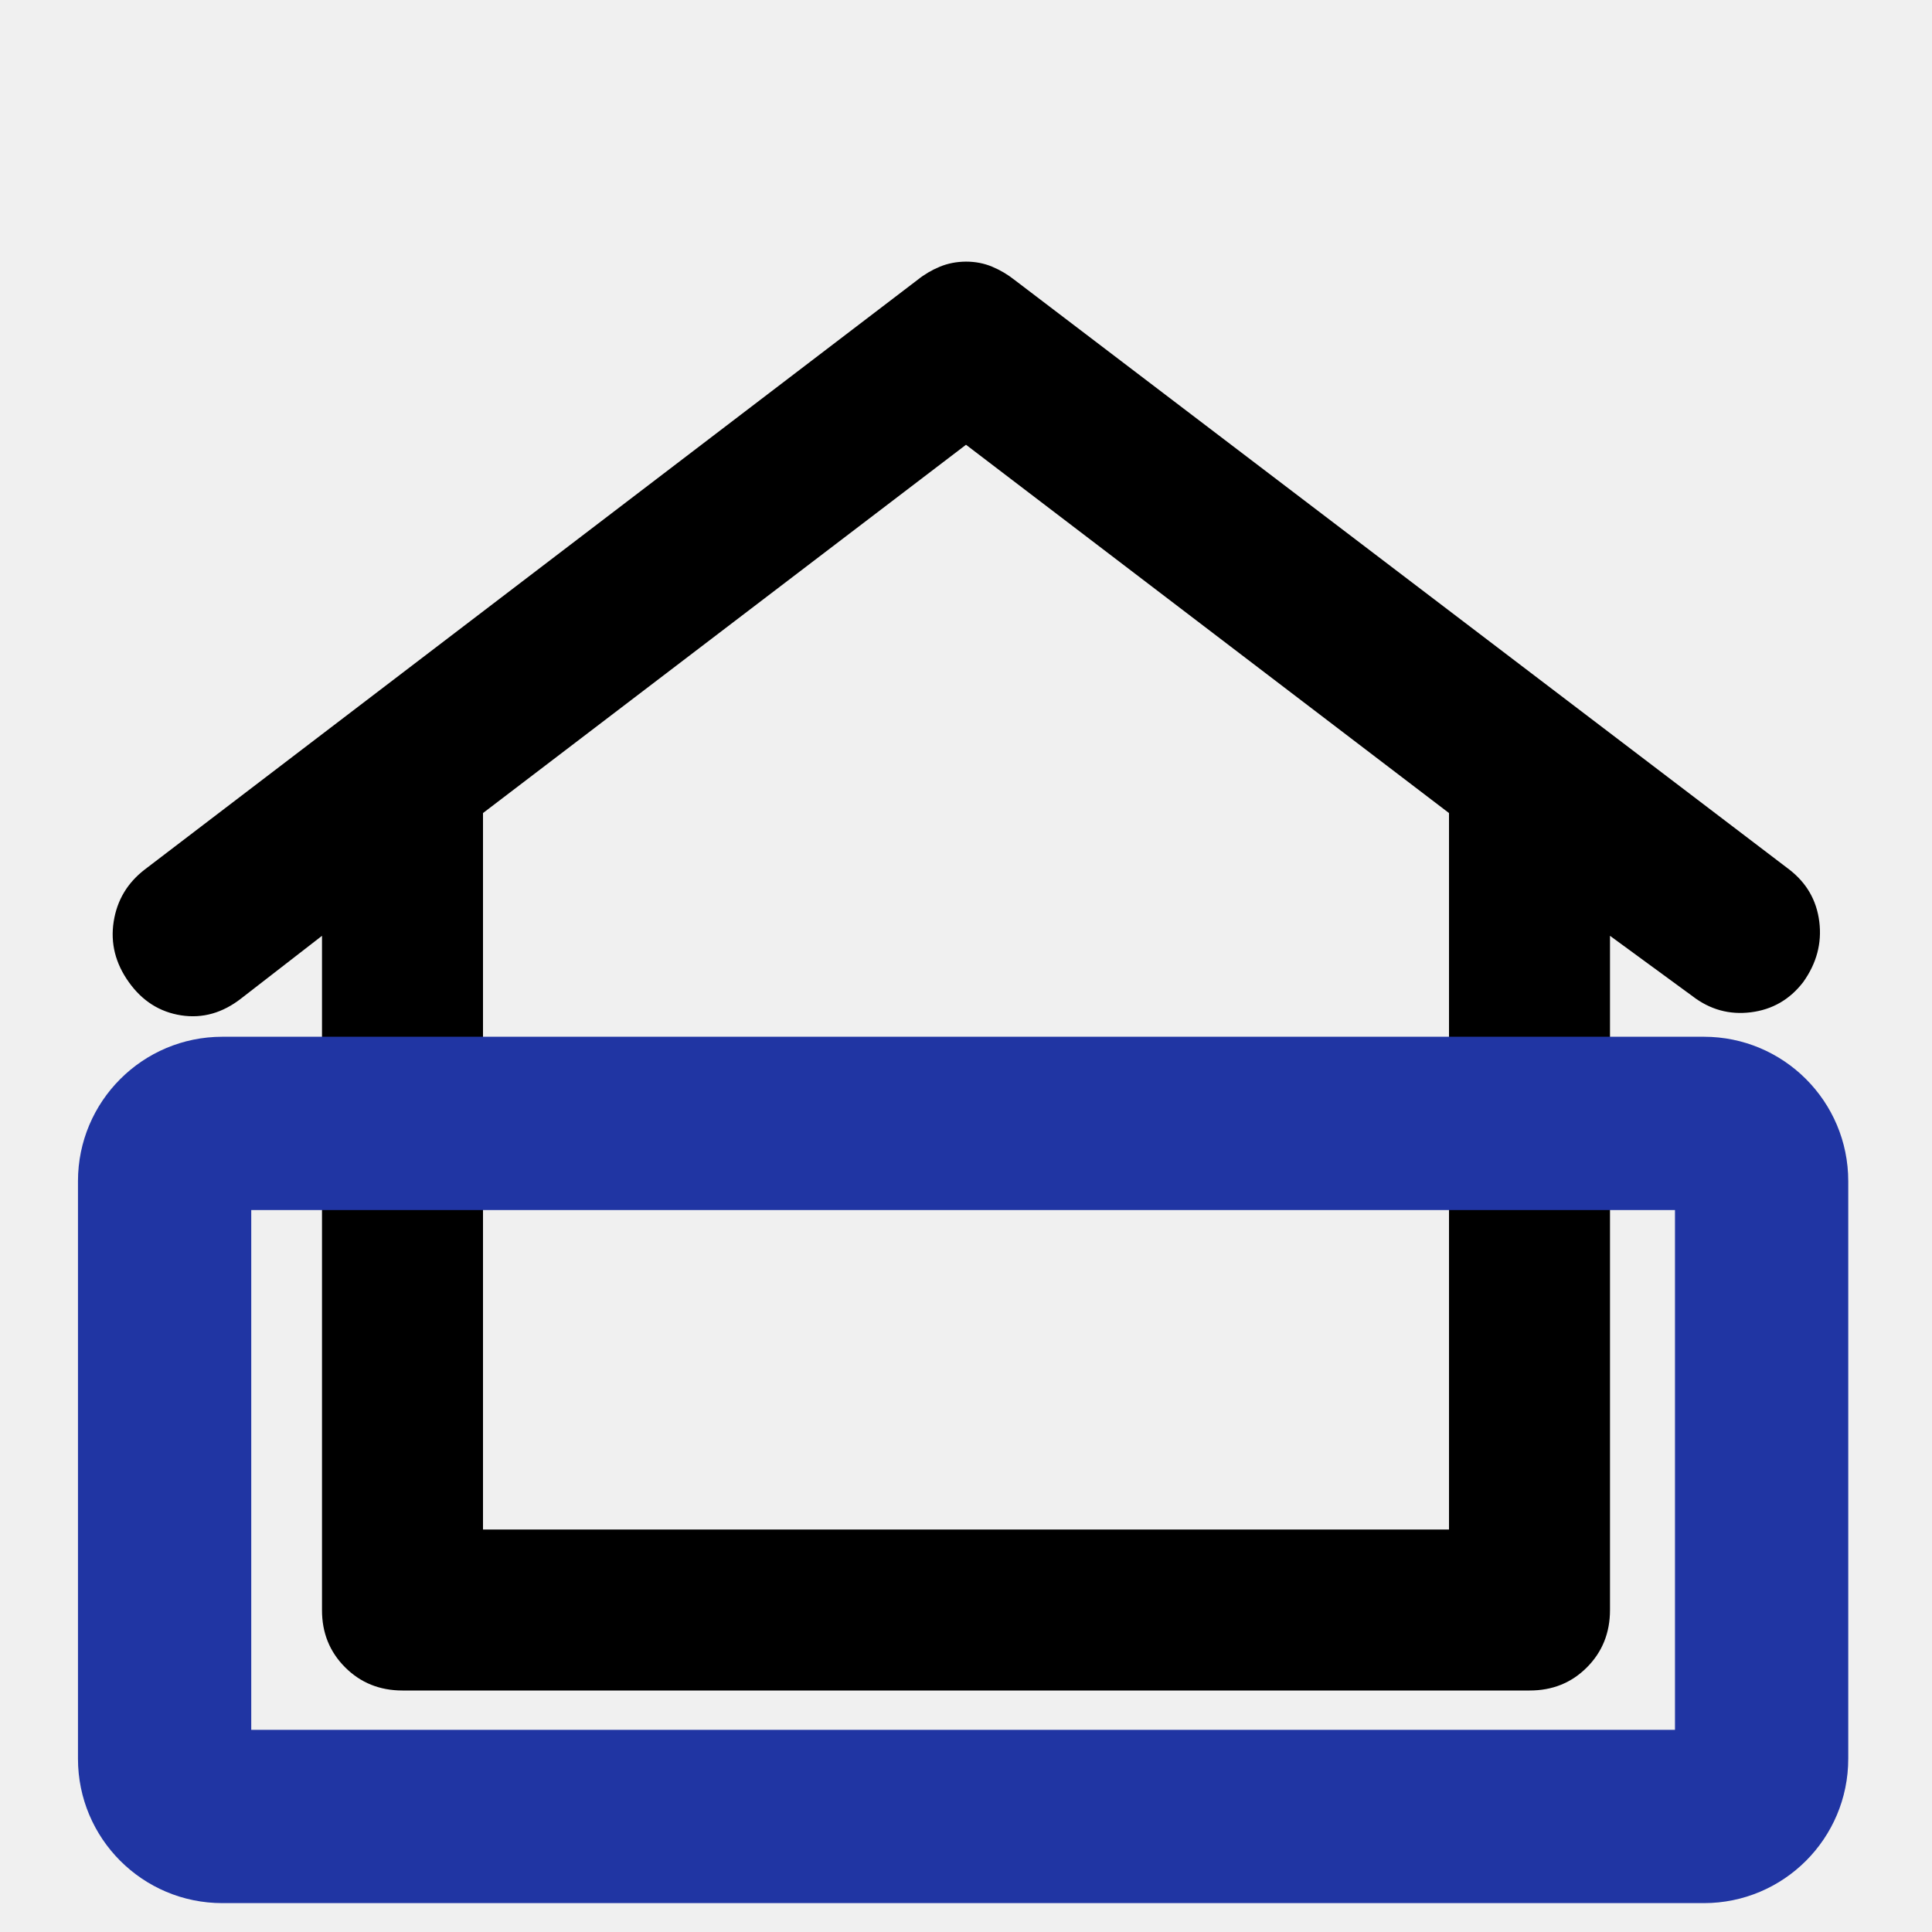
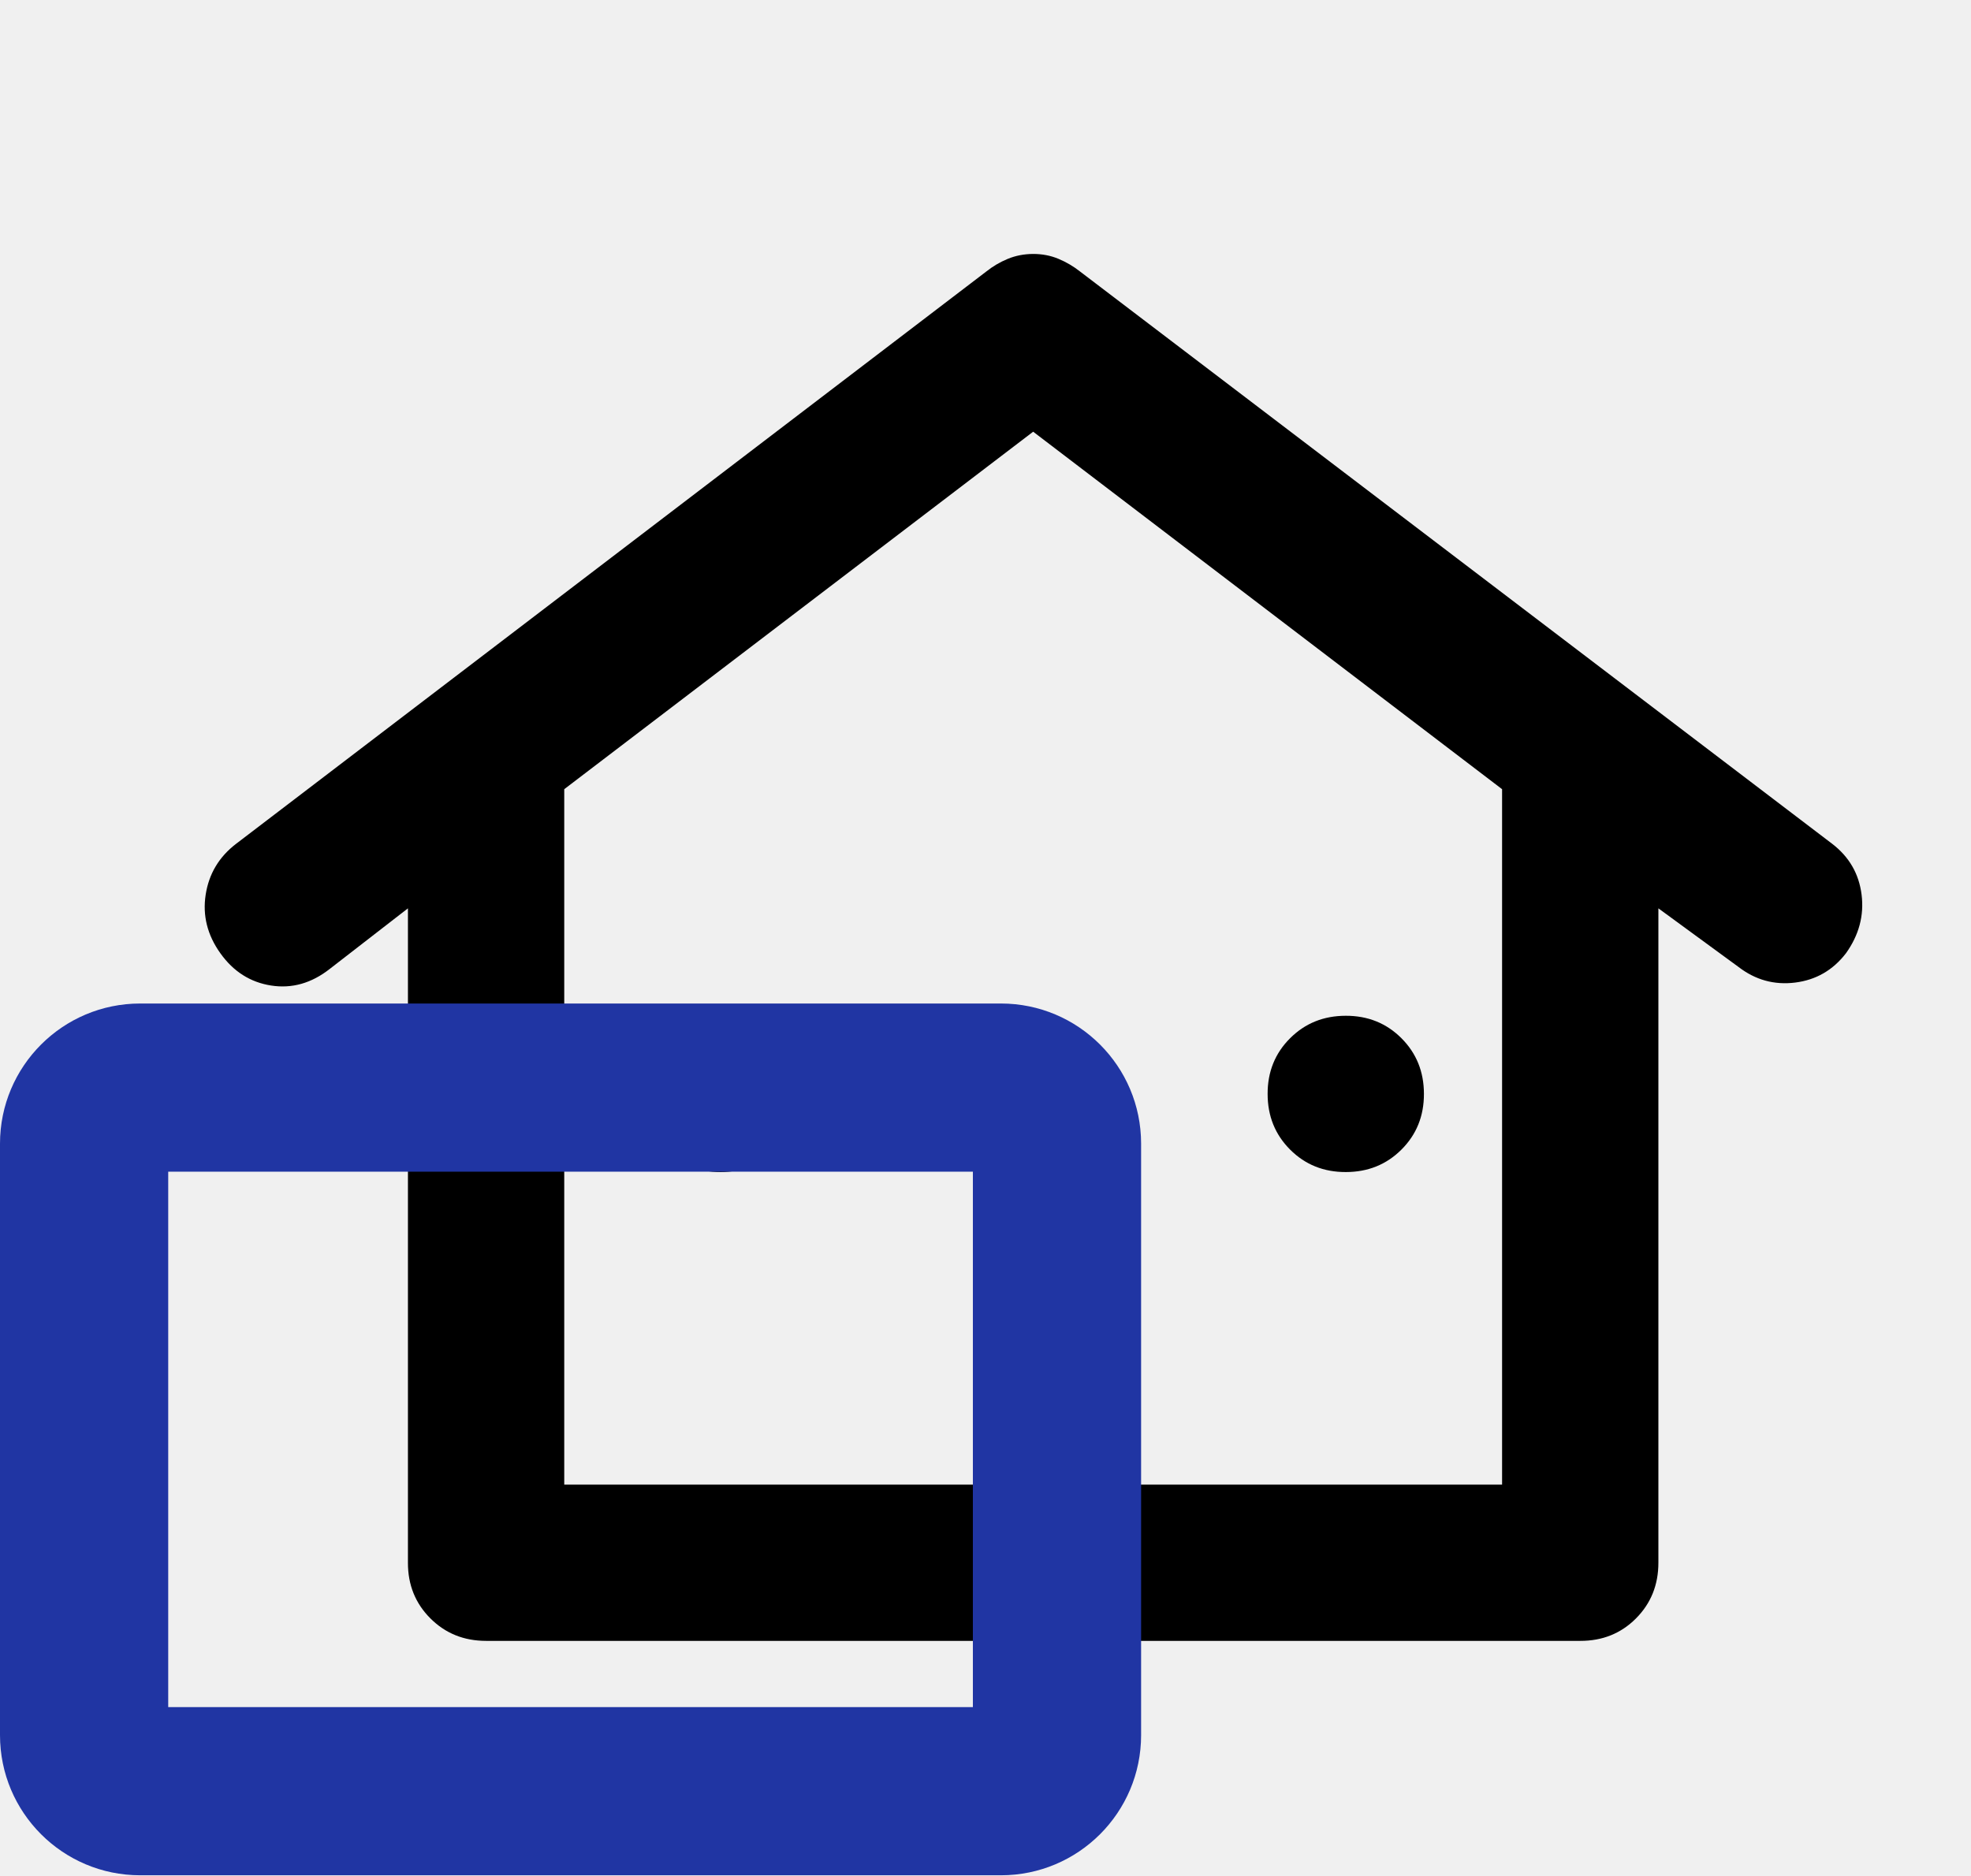
- <svg xmlns="http://www.w3.org/2000/svg" width="669" height="669" viewBox="0 0 669 669" fill="none">
-   <path d="M139.375 585.375C131.477 585.375 124.852 582.699 119.5 577.347C114.148 571.995 111.481 565.379 111.5 557.5V324.047L83.625 345.65C77.12 350.76 70.152 352.74 62.718 351.587C55.285 350.435 49.245 346.598 44.6 340.075C39.954 333.571 38.207 326.602 39.359 319.169C40.511 311.735 44.116 305.696 50.175 301.05L317.775 96.866C320.097 95.007 322.653 93.502 325.44 92.35C328.228 91.198 331.247 90.612 334.5 90.594C337.752 90.594 340.771 91.179 343.559 92.35C346.346 93.521 348.902 95.026 351.225 96.866L619.521 301.05C625.561 305.696 629.045 311.735 629.975 319.169C630.904 326.602 629.045 333.571 624.4 340.075C619.754 346.115 613.714 349.599 606.281 350.528C598.847 351.457 592.111 349.599 586.071 344.953L557.5 324.047V557.5C557.5 565.398 554.833 572.023 549.499 577.375C544.166 582.727 537.541 585.394 529.625 585.375H139.375ZM167.25 529.625H501.75V281.538L334.5 154.009L167.25 281.538V529.625ZM223 418.125C230.897 418.125 237.522 415.449 242.874 410.097C248.226 404.745 250.893 398.129 250.875 390.25C250.875 382.352 248.199 375.727 242.847 370.375C237.495 365.023 230.879 362.356 223 362.375C215.102 362.375 208.477 365.051 203.125 370.403C197.773 375.755 195.106 382.371 195.125 390.25C195.125 398.148 197.801 404.773 203.153 410.125C208.505 415.477 215.12 418.144 223 418.125ZM334.5 418.125C342.397 418.125 349.022 415.449 354.374 410.097C359.726 404.745 362.393 398.129 362.375 390.25C362.375 382.352 359.699 375.727 354.347 370.375C348.995 365.023 342.379 362.356 334.5 362.375C326.602 362.375 319.977 365.051 314.625 370.403C309.273 375.755 306.606 382.371 306.625 390.25C306.625 398.148 309.301 404.773 314.653 410.125C320.005 415.477 326.62 418.144 334.5 418.125ZM446 418.125C453.897 418.125 460.522 415.449 465.874 410.097C471.226 404.745 473.893 398.129 473.875 390.25C473.875 382.352 471.199 375.727 465.847 370.375C460.495 365.023 453.879 362.356 446 362.375C438.102 362.375 431.477 365.051 426.125 370.403C420.773 375.755 418.106 382.371 418.125 390.25C418.125 398.148 420.801 404.773 426.153 410.125C431.505 415.477 438.12 418.144 446 418.125Z" fill="black" />
+ <svg xmlns="http://www.w3.org/2000/svg" width="703" height="669" viewBox="0 0 703 669" fill="none">
+   <path d="M173.375 585.375C165.477 585.375 158.852 582.699 153.5 577.347C148.148 571.995 145.481 565.379 145.5 557.5V324.047L117.625 345.65C111.12 350.76 104.152 352.74 96.718 351.587C89.285 350.435 83.245 346.598 78.6 340.075C73.954 333.571 72.207 326.602 73.359 319.169C74.511 311.735 78.116 305.696 84.175 301.05L351.775 96.866C354.097 95.007 356.653 93.502 359.44 92.35C362.228 91.198 365.247 90.612 368.5 90.594C371.752 90.594 374.771 91.179 377.559 92.35C380.346 93.521 382.902 95.026 385.225 96.866L653.521 301.05C659.561 305.696 663.045 311.735 663.975 319.169C664.904 326.602 663.045 333.571 658.4 340.075C653.754 346.115 647.714 349.599 640.281 350.528C632.847 351.457 626.111 349.599 620.071 344.953L591.5 324.047V557.5C591.5 565.398 588.833 572.023 583.499 577.375C578.166 582.727 571.541 585.394 563.625 585.375H173.375ZM201.25 529.625H535.75V281.538L368.5 154.009L201.25 281.538V529.625ZM257 418.125C264.897 418.125 271.522 415.449 276.874 410.097C282.226 404.745 284.893 398.129 284.875 390.25C284.875 382.352 282.199 375.727 276.847 370.375C271.495 365.023 264.879 362.356 257 362.375C249.102 362.375 242.477 365.051 237.125 370.403C231.773 375.755 229.106 382.371 229.125 390.25C229.125 398.148 231.801 404.773 237.153 410.125C242.505 415.477 249.12 418.144 257 418.125ZM368.5 418.125C376.397 418.125 383.022 415.449 388.374 410.097C393.726 404.745 396.393 398.129 396.375 390.25C396.375 382.352 393.699 375.727 388.347 370.375C382.995 365.023 376.379 362.356 368.5 362.375C360.602 362.375 353.977 365.051 348.625 370.403C343.273 375.755 340.606 382.371 340.625 390.25C340.625 398.148 343.301 404.773 348.653 410.125C354.005 415.477 360.62 418.144 368.5 418.125ZM480 418.125C487.897 418.125 494.522 415.449 499.874 410.097C505.226 404.745 507.893 398.129 507.875 390.25C507.875 382.352 505.199 375.727 499.847 370.375C494.495 365.023 487.879 362.356 480 362.375C472.102 362.375 465.477 365.051 460.125 370.403C454.773 375.755 452.106 382.371 452.125 390.25C452.125 398.148 454.801 404.773 460.153 410.125C465.505 415.477 472.12 418.144 480 418.125Z" fill="black" />
  <mask id="path-2-inside-1_147_993" fill="white">
-     <rect x="27" y="359" width="613" height="300" rx="50" />
+     <rect y="358" width="407" height="311" rx="50" />
  </mask>
-   <rect x="27" y="359" width="613" height="300" rx="50" stroke="#2035A3" stroke-width="120" mask="url(#path-2-inside-1_147_993)" />
+   <rect y="358" width="407" height="311" rx="50" stroke="#2035A3" stroke-width="120" mask="url(#path-2-inside-1_147_993)" />
</svg>
